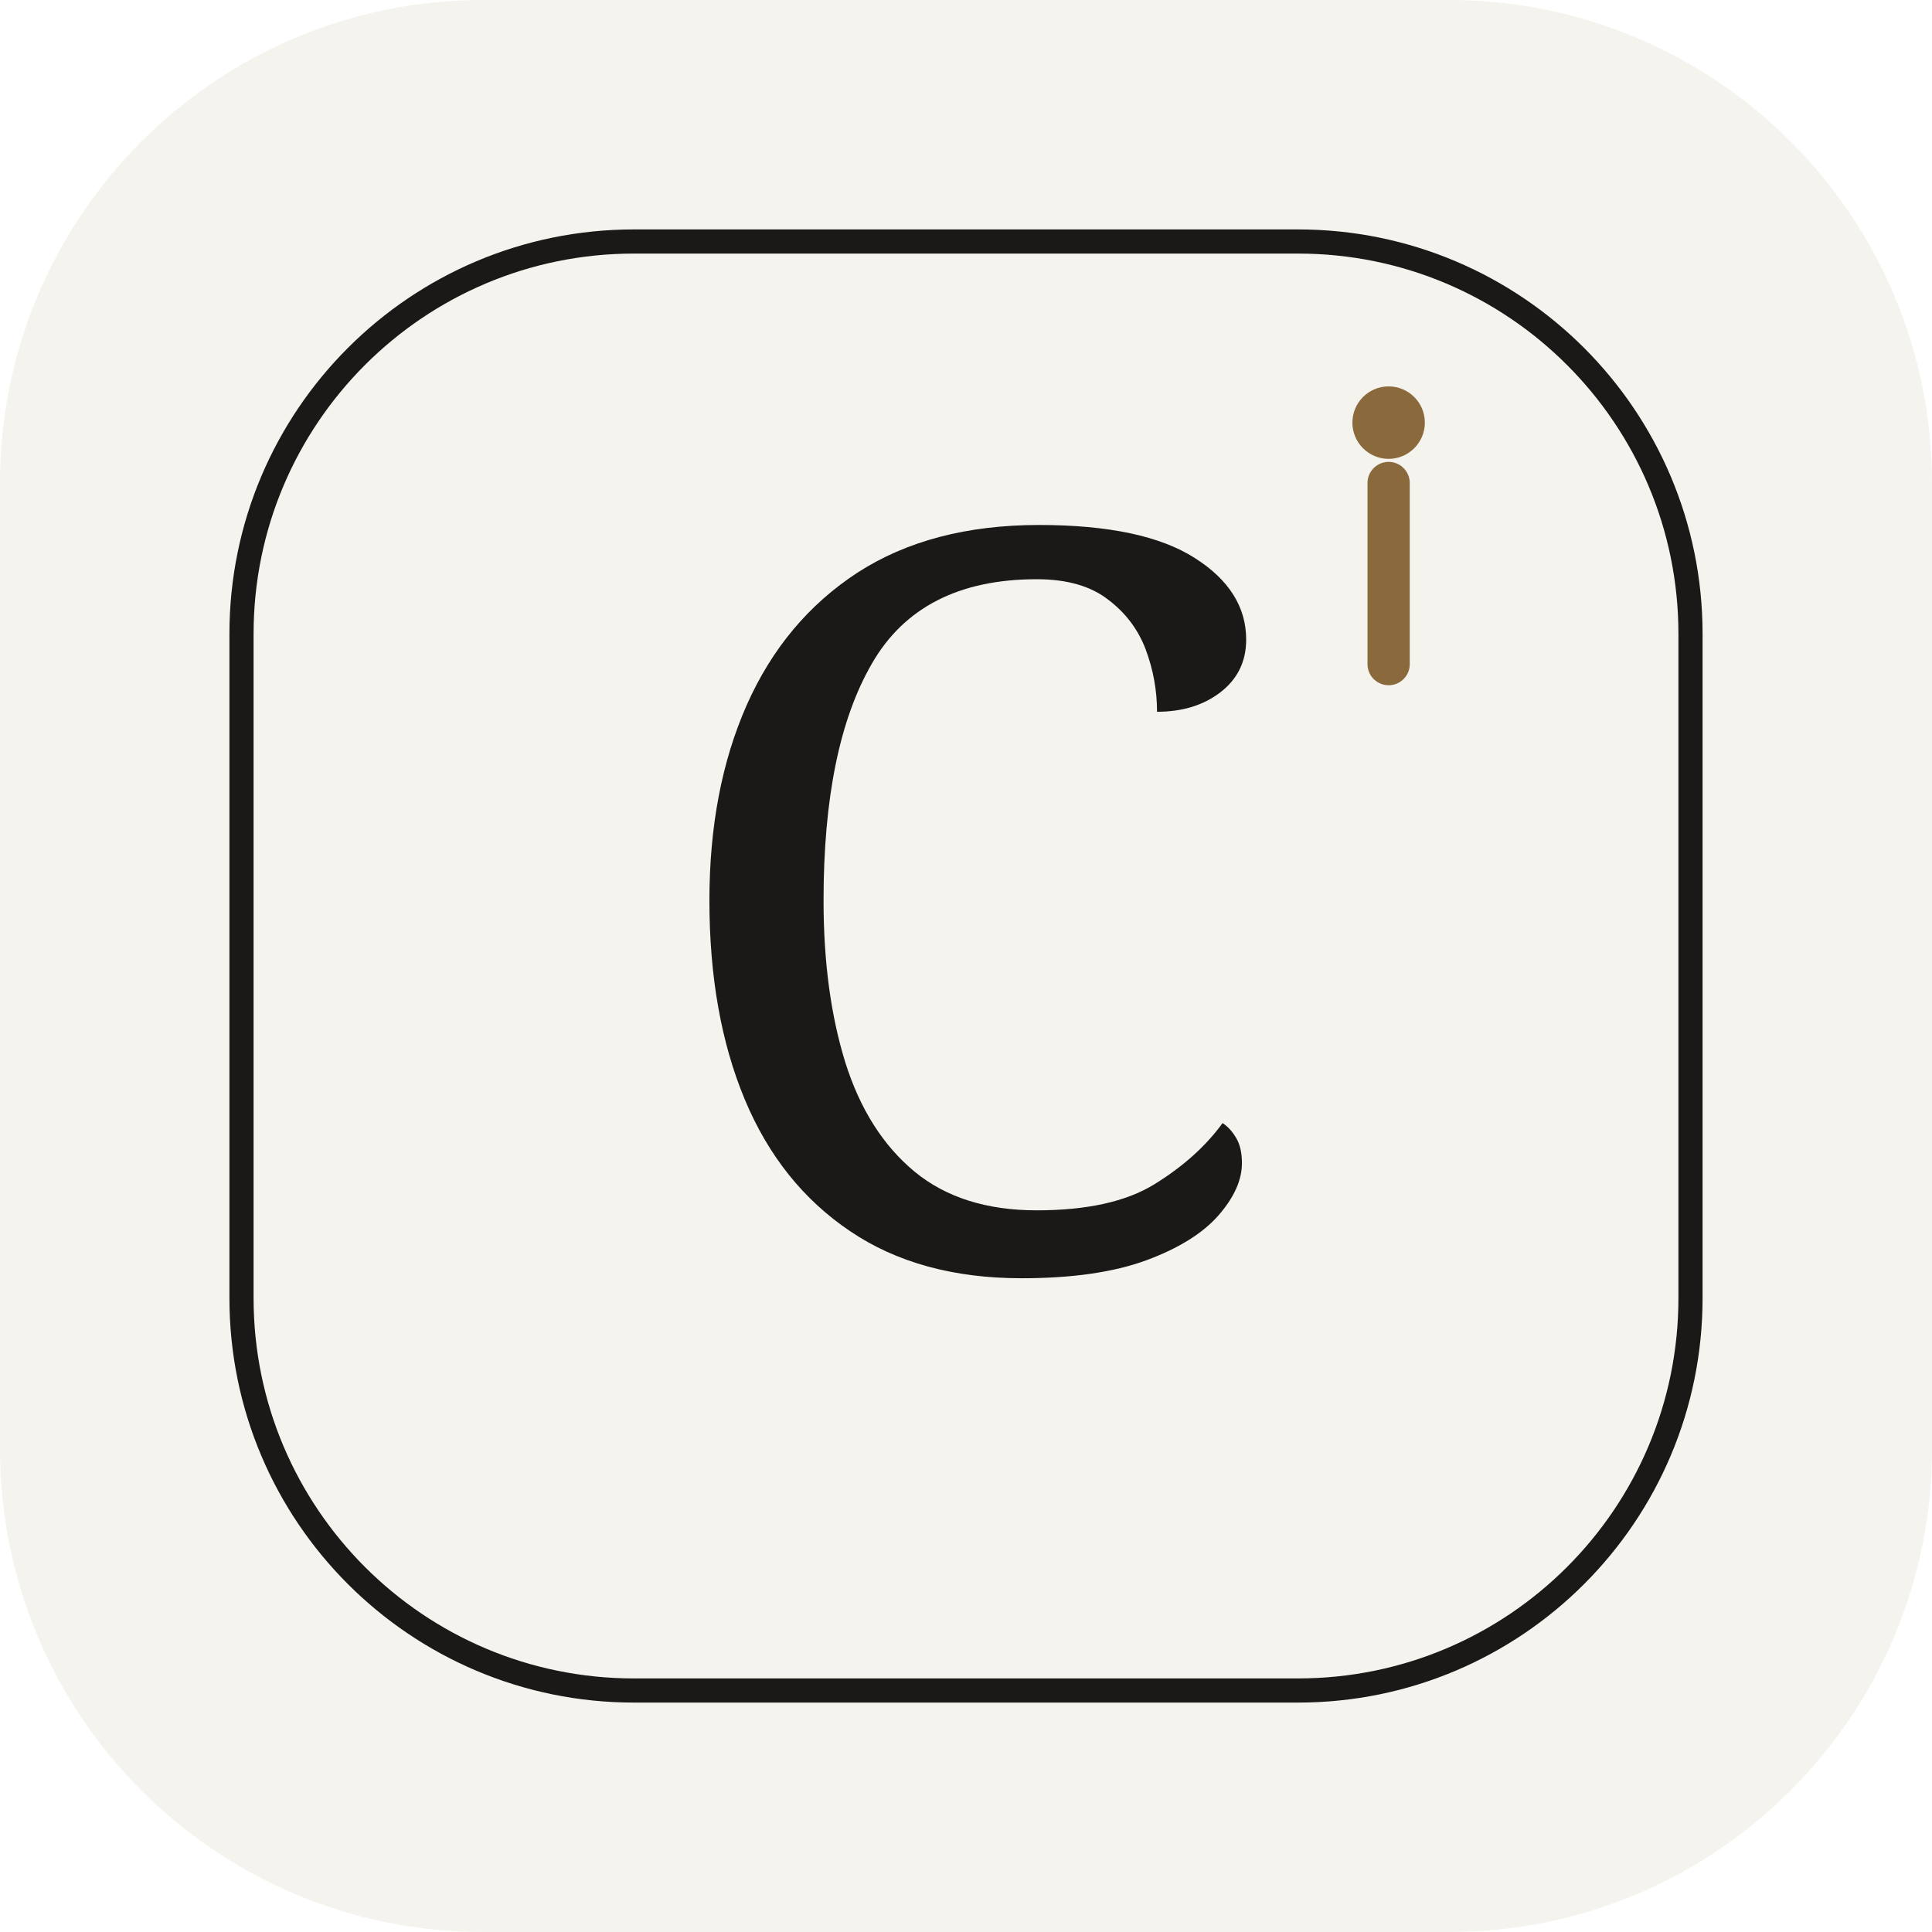
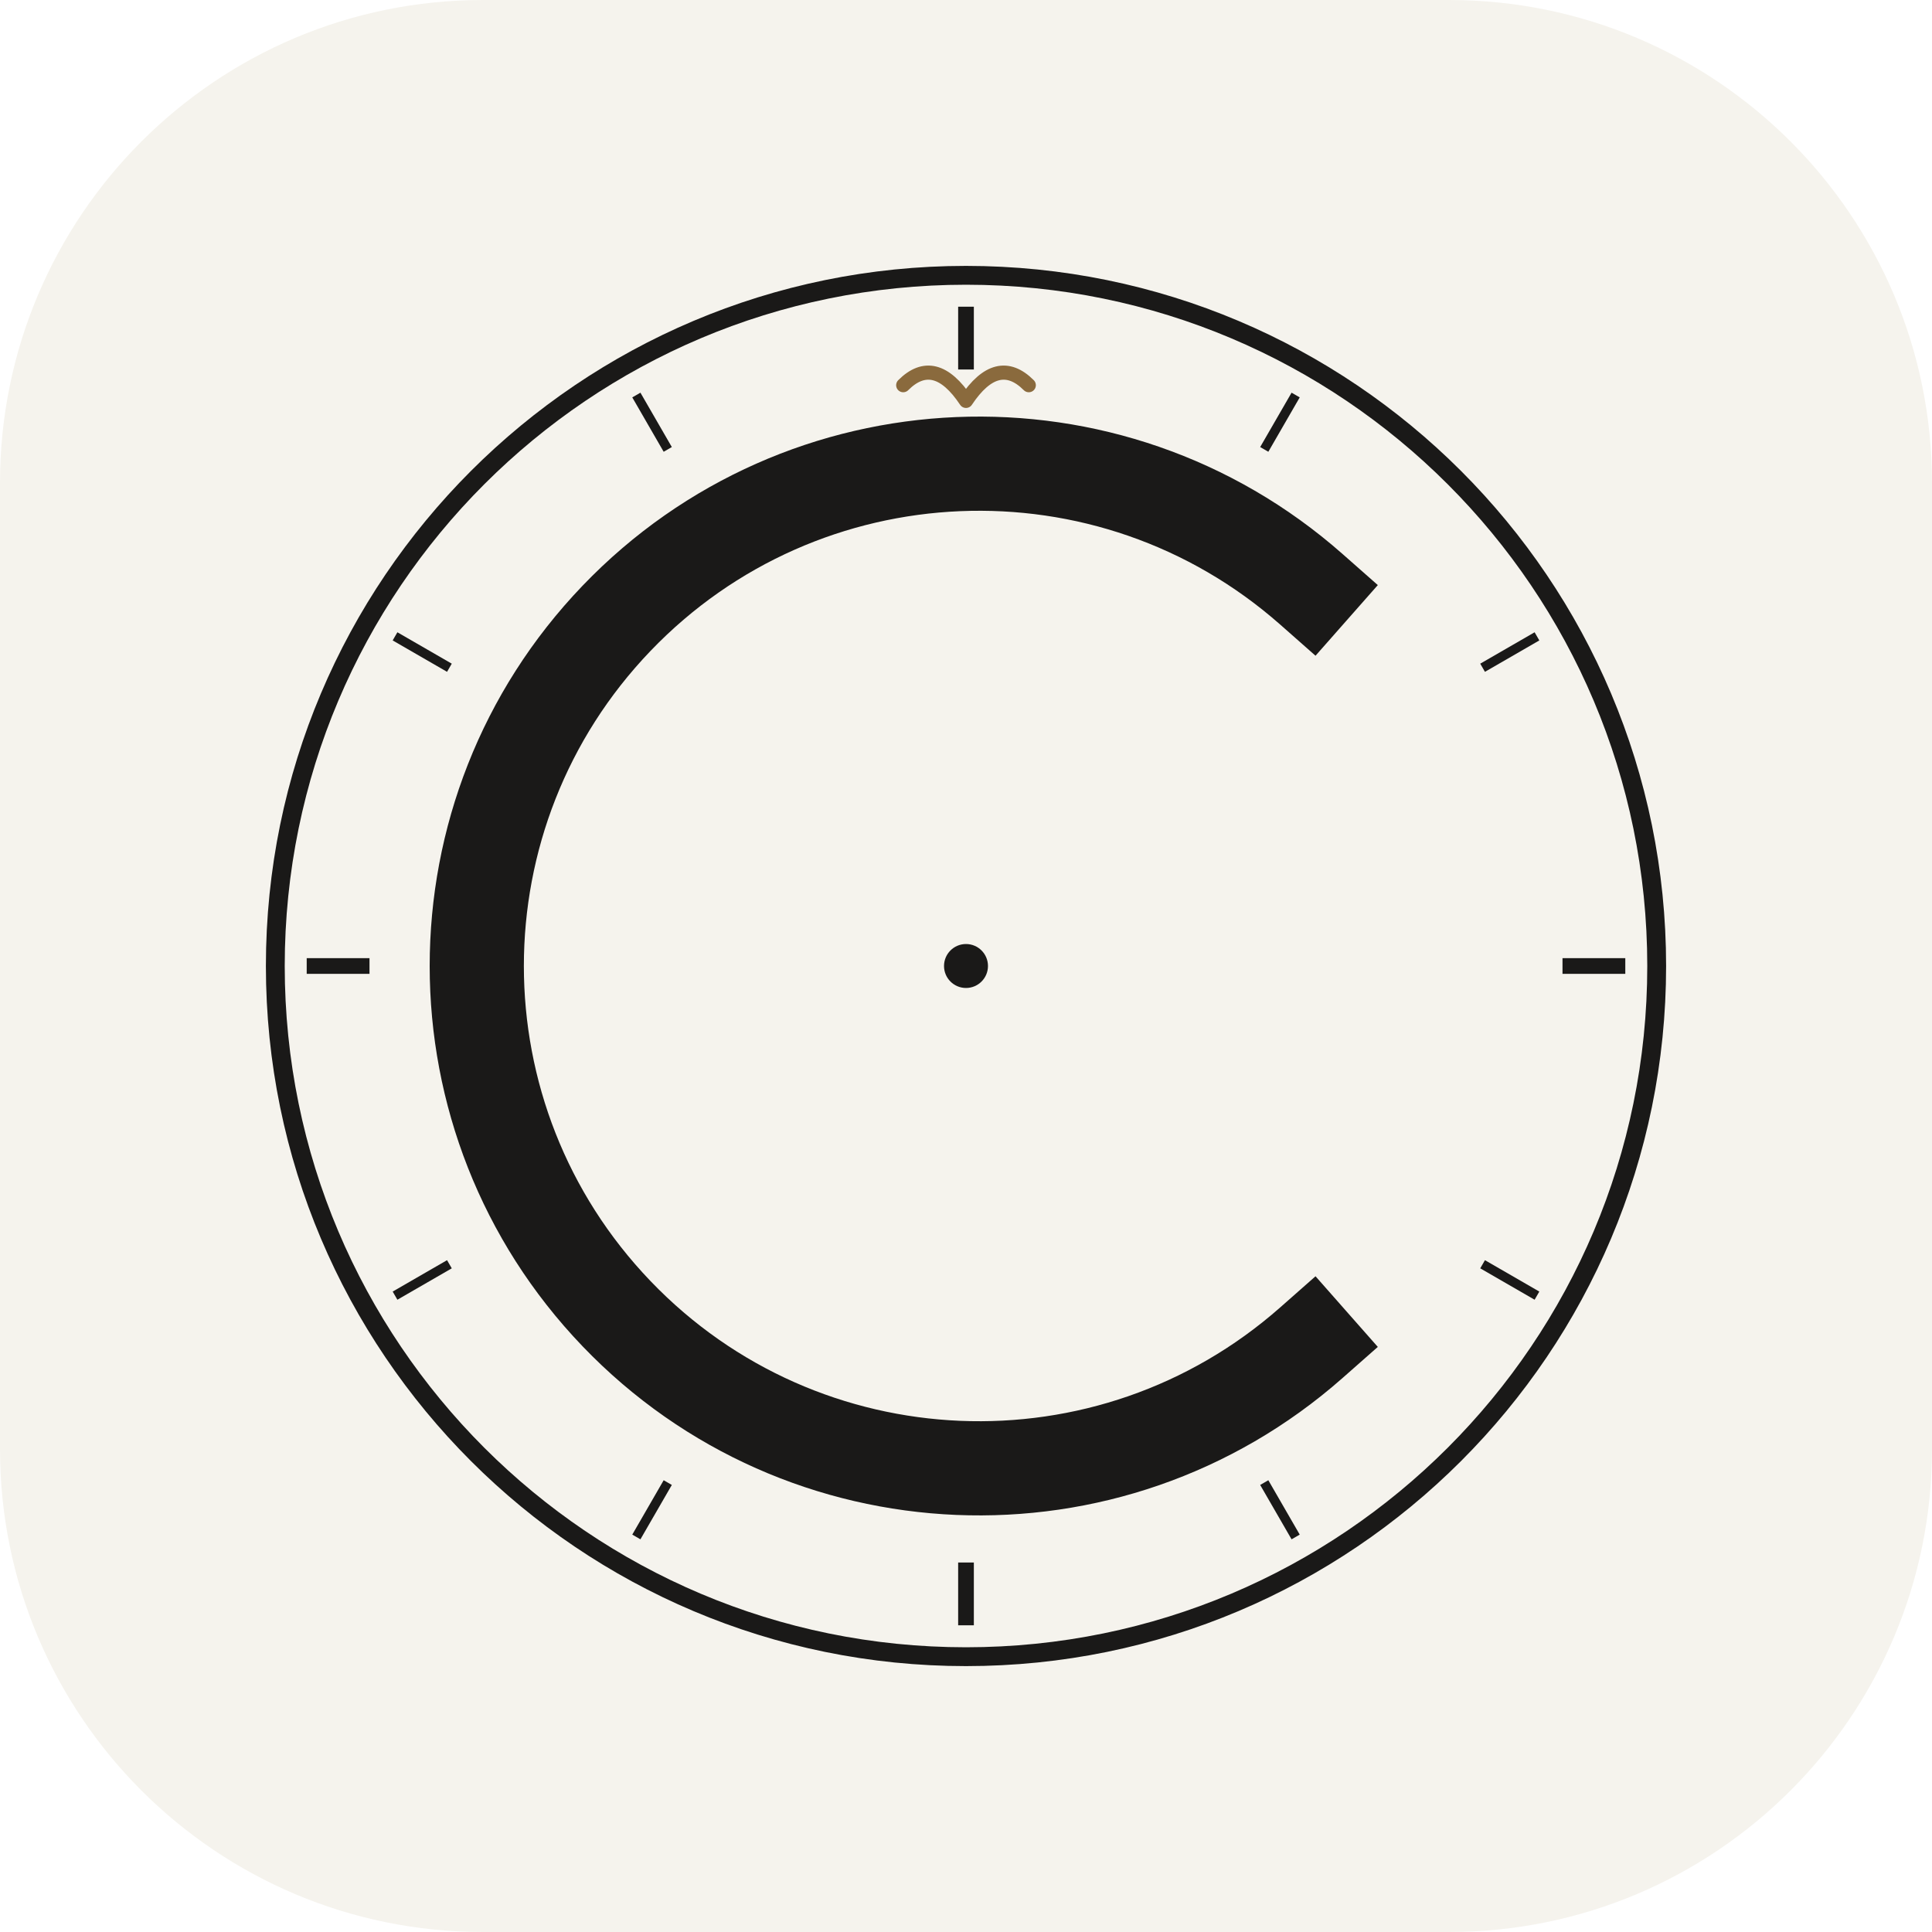
<svg xmlns="http://www.w3.org/2000/svg" width="64" height="64" viewBox="0 0 64 64" fill="none">
  <rect width="64" height="64" rx="16" fill="#f5f3ed" />
-   <rect x="8" y="8" width="48" height="48" rx="13" stroke="#1a1918" stroke-width="0.8" />
-   <text x="32" y="42" text-anchor="middle" font-family="Cormorant Garamond, Georgia, serif" font-size="34" font-weight="500" letter-spacing="-1.6" fill="#1a1918">C</text>
-   <line x1="46" y1="16" x2="46" y2="22" stroke="#8a6a3d" stroke-width="1.4" stroke-linecap="round" />
-   <circle cx="46" cy="14" r="1.2" fill="#8a6a3d" />
+   <g transform="translate(6 6) scale(0.52)">
+     <circle cx="50" cy="50" r="44" stroke="#1a1918" stroke-width="1.2" />
+     <line x1="50" y1="8" x2="50" y2="12" stroke="#1a1918" stroke-width="1" />
+     <line x1="71" y1="13.627" x2="69" y2="17.091" stroke="#1a1918" stroke-width="0.6" />
+     <line x1="86.373" y1="29" x2="82.909" y2="31" stroke="#1a1918" stroke-width="0.6" />
+     <line x1="92" y1="50" x2="88" y2="50" stroke="#1a1918" stroke-width="1" />
+     <line x1="86.373" y1="71" x2="82.909" y2="69" stroke="#1a1918" stroke-width="0.6" />
+     <line x1="71" y1="86.373" x2="69" y2="82.909" stroke="#1a1918" stroke-width="0.6" />
+     <line x1="50" y1="92" x2="50" y2="88" stroke="#1a1918" stroke-width="1" />
+     <line x1="29" y1="86.373" x2="31" y2="82.909" stroke="#1a1918" stroke-width="0.6" />
+     <line x1="13.627" y1="71" x2="17.091" y2="69" stroke="#1a1918" stroke-width="0.6" />
+     <line x1="8" y1="50" x2="12" y2="50" stroke="#1a1918" stroke-width="1" />
+     <line x1="13.627" y1="29" x2="17.091" y2="31" stroke="#1a1918" stroke-width="0.6" />
+     <line x1="29" y1="13.627" x2="31" y2="17.091" stroke="#1a1918" stroke-width="0.6" />
+     <path d="M72 26A32 32 0 1 0 72 74" stroke="#1a1918" stroke-width="6" stroke-linecap="square" />
+     <path d="M50 14q2 -3 4 -1M50 14q-2 -3 -4 -1" stroke="#8a6a3d" stroke-width="0.9" stroke-linecap="round" />
+     <circle cx="50" cy="50" r="1.4" fill="#1a1918" />
+   </g>
</svg>
